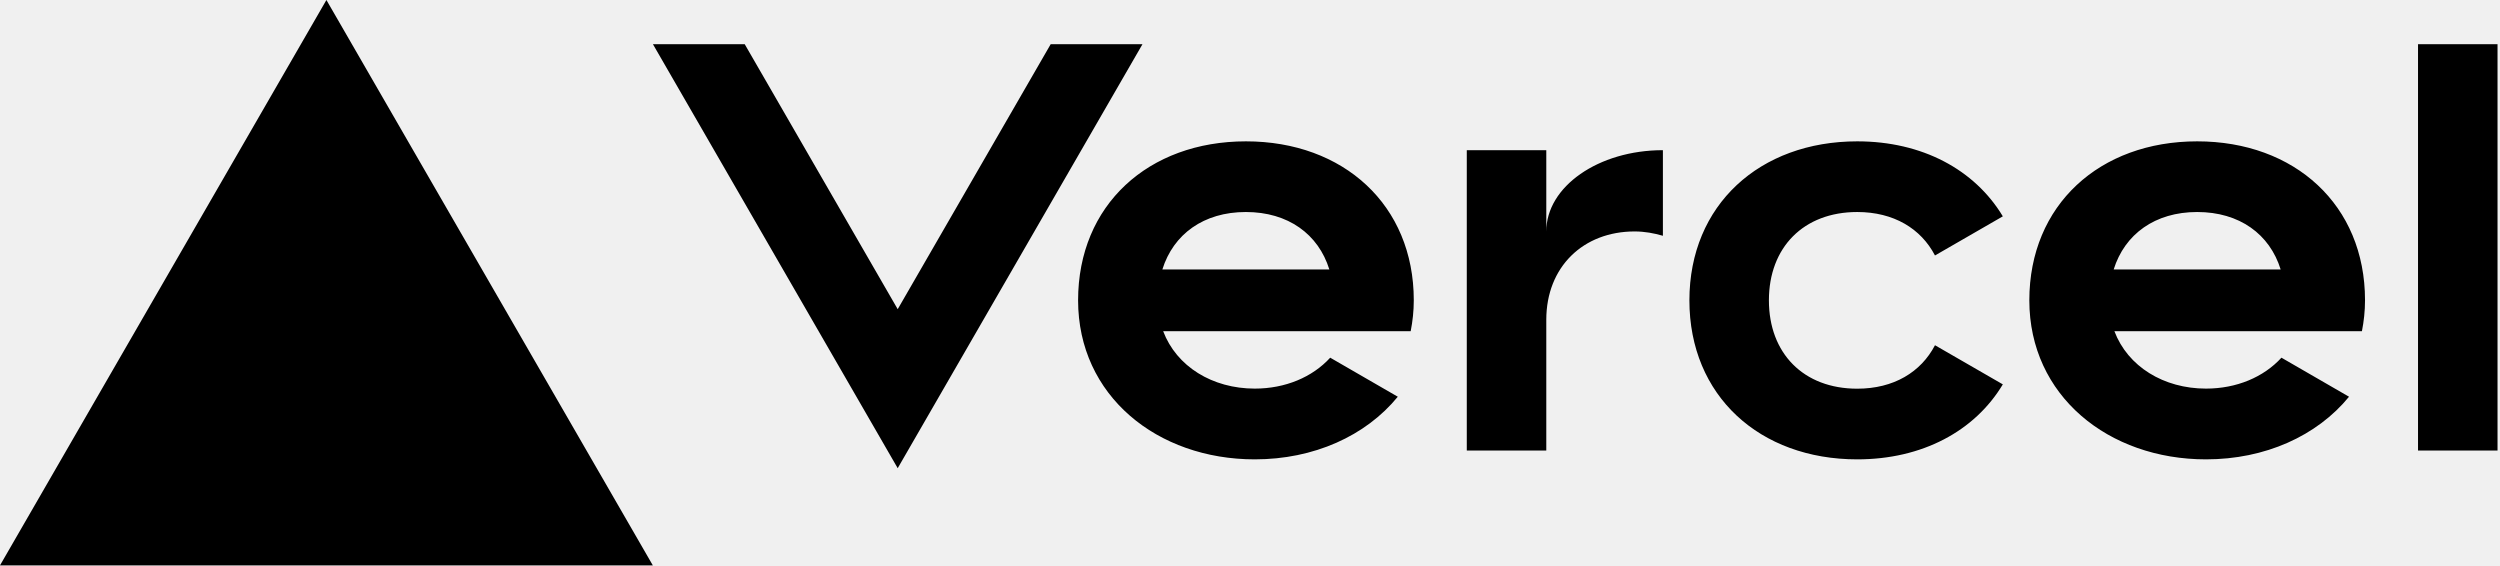
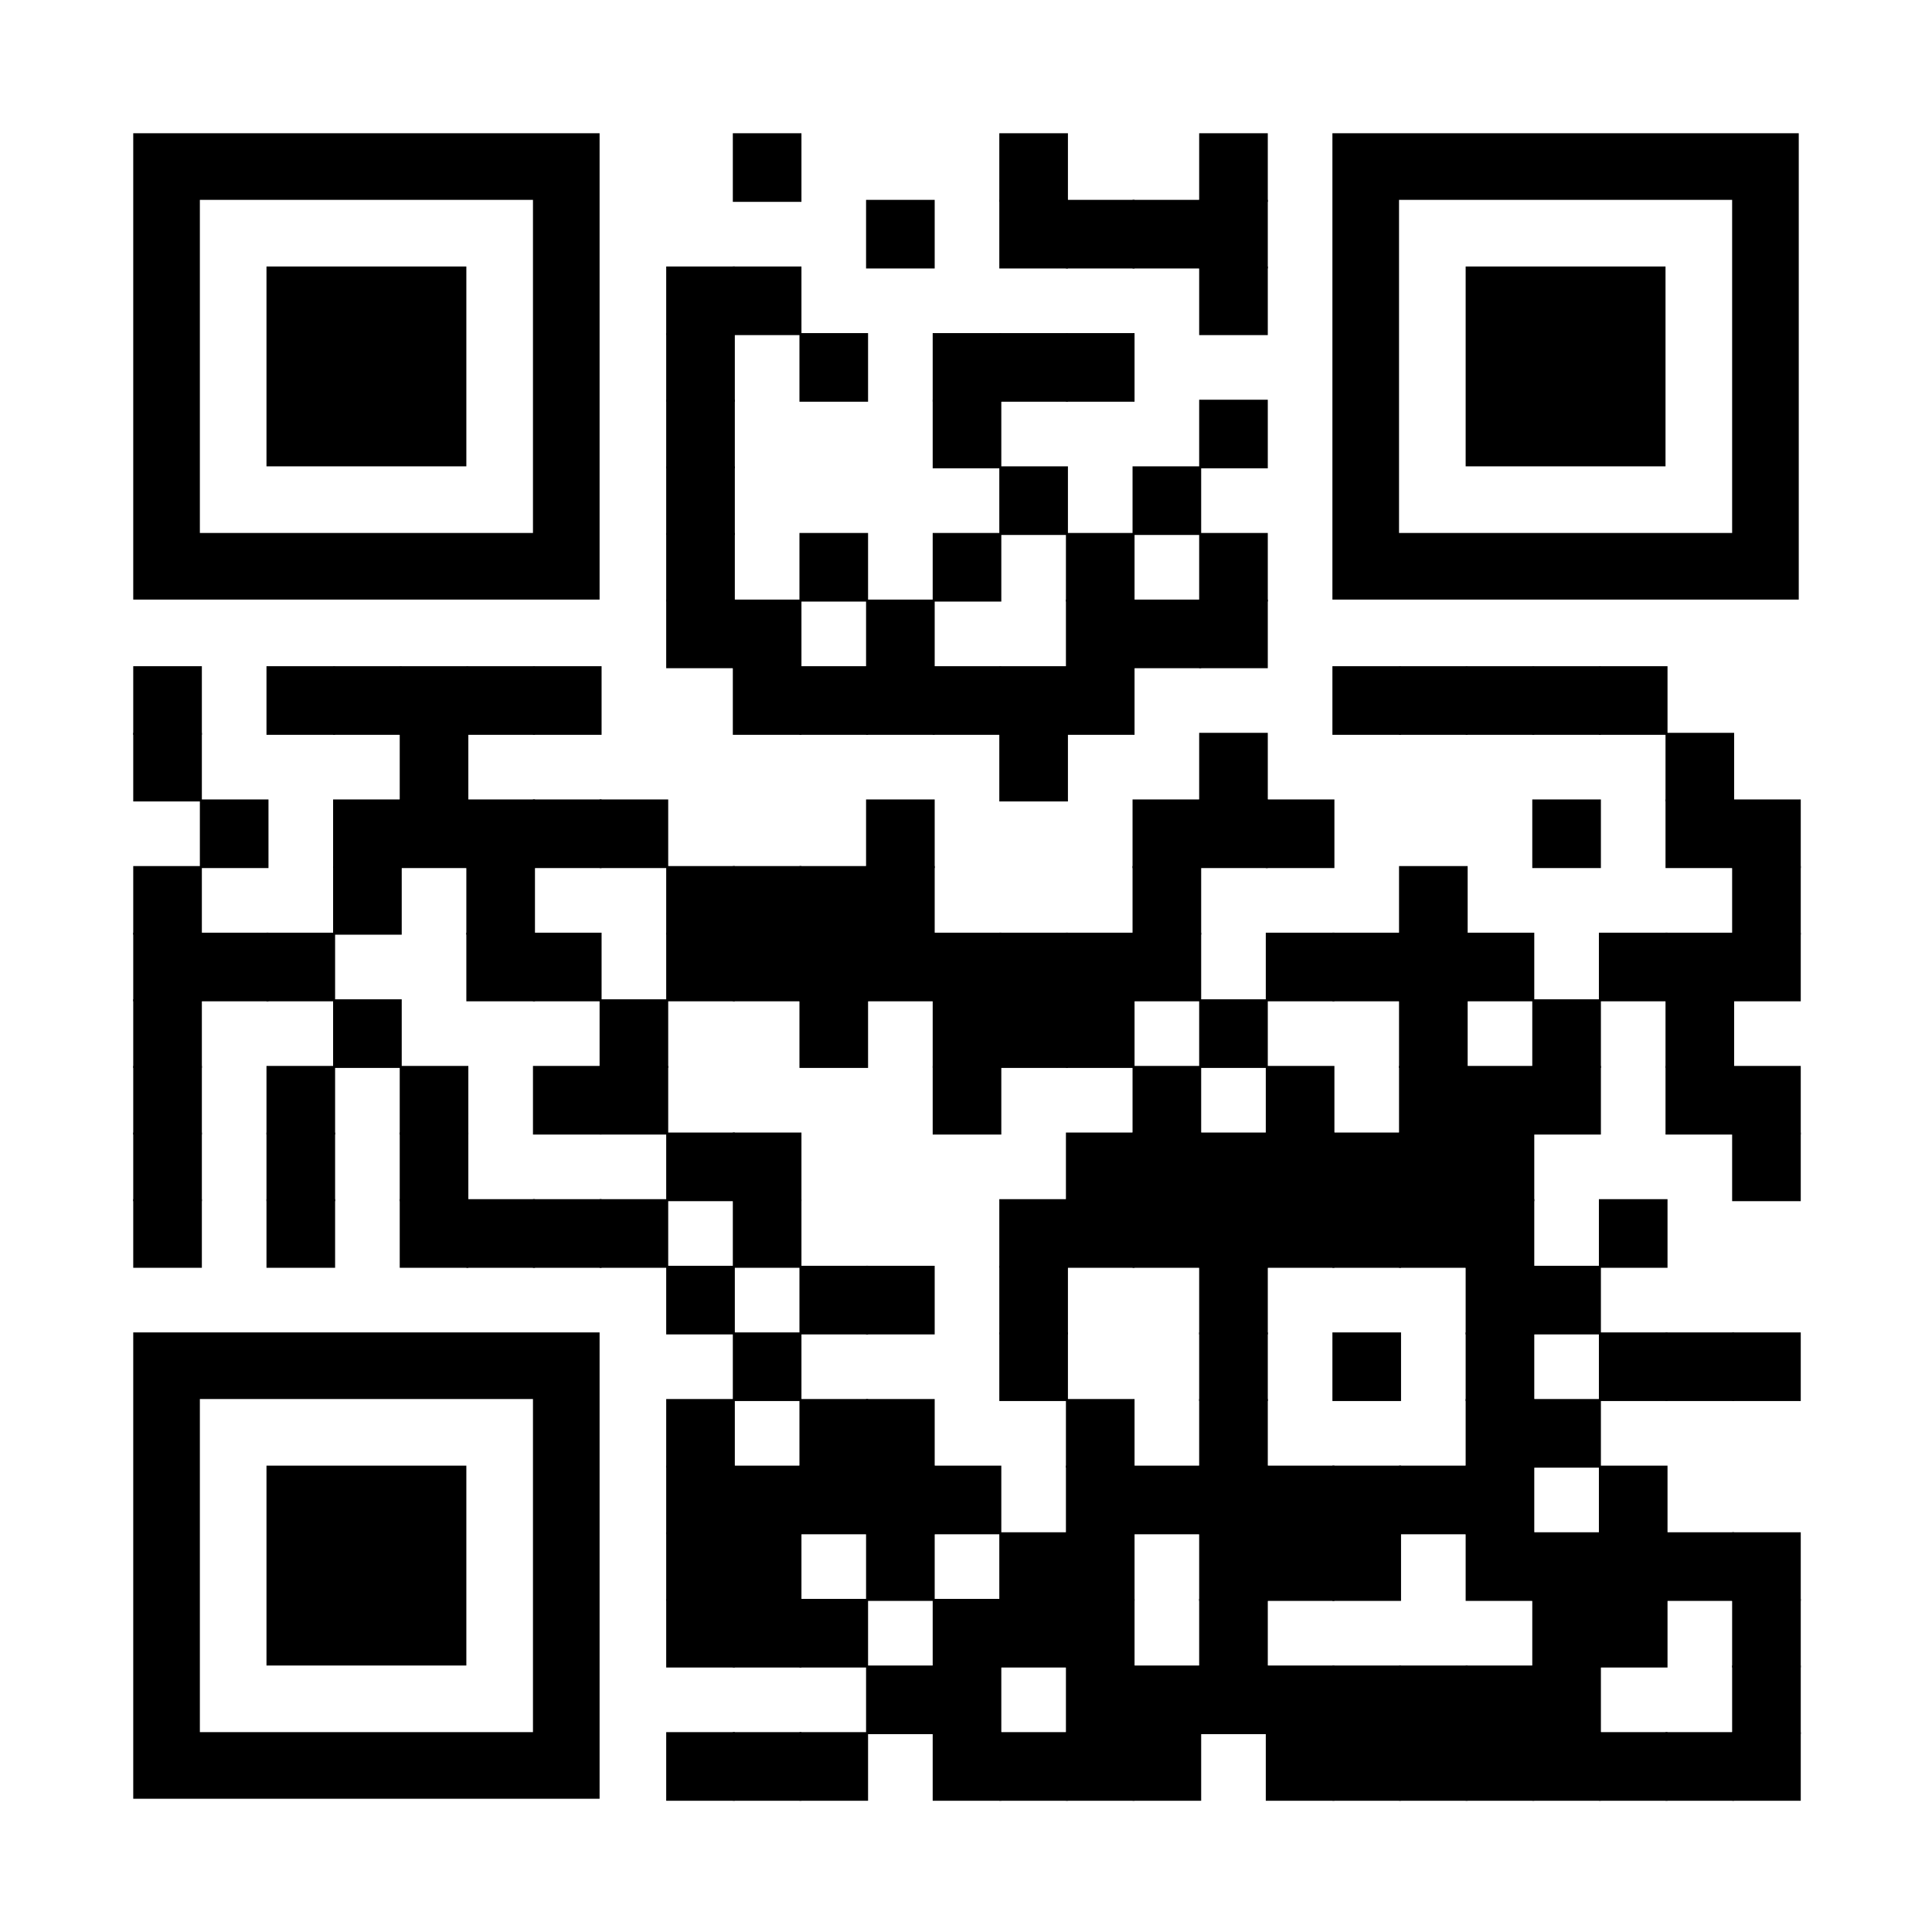
- <svg xmlns="http://www.w3.org/2000/svg" width="283" height="64" viewBox="0 0 283 64" fill="none">
-   <path d="M141.04 16c-11.04 0-19 7.2-19 18s8.96 18 20 18c6.67 0 12.55-2.64 16.19-7.09l-7.65-4.42c-2.02 2.21-5.09 3.5-8.54 3.5-4.79 0-8.86-2.5-10.37-6.5h28.02c.22-1.12.35-2.28.35-3.5 0-10.79-7.96-17.99-19-17.99zm-9.46 14.5c1.25-3.99 4.67-6.5 9.45-6.5 4.79 0 8.21 2.51 9.45 6.5h-18.9zM248.72 16c-11.04 0-19 7.2-19 18s8.96 18 20 18c6.67 0 12.55-2.64 16.19-7.09l-7.65-4.42c-2.02 2.21-5.09 3.5-8.54 3.5-4.79 0-8.86-2.5-10.37-6.5h28.02c.22-1.12.35-2.28.35-3.5 0-10.79-7.96-17.99-19-17.99zm-9.45 14.5c1.25-3.99 4.67-6.5 9.45-6.5 4.79 0 8.21 2.51 9.45 6.5h-18.9zM200.24 34c0 6 3.92 10 10 10 4.12 0 7.21-1.87 8.8-4.92l7.68 4.43c-3.18 5.3-9.14 8.49-16.48 8.49-11.05 0-19-7.2-19-18s7.96-18 19-18c7.34 0 13.29 3.19 16.48 8.49l-7.68 4.43c-1.59-3.05-4.68-4.92-8.8-4.92-6.07 0-10 4-10 10zm82.48-29v46h-9V5h9zM36.95 0L73.9 64H0L36.95 0zm92.38 5l-27.71 48L73.91 5H84.3l17.32 30 17.32-30h10.39zm58.91 12v9.69c-1-.29-2.06-.49-3.2-.49-5.81 0-10 4-10 10V51h-9V17h9v9.2c0-5.08 5.91-9.2 13.2-9.2z" fill="#000" />
+ <svg xmlns="http://www.w3.org/2000/svg" xml:space="preserve" width="696" height="696" viewBox="0 0 696 696">
+   <rect width="696" height="696" fill="#ffffff" x="0" y="0" />
+   <g fill="#000000">
+     <g transform="translate(264,48) scale(4.12)">
+       <rect width="6" height="6" />
+     </g>
+     <g transform="translate(360,48) scale(4.12)">
+       <rect width="6" height="6" />
+     </g>
+     <g transform="translate(432,48) scale(4.12)">
+       <rect width="6" height="6" />
+     </g>
+     <g transform="translate(312,72) scale(4.12)">
+       <rect width="6" height="6" />
+     </g>
+     <g transform="translate(360,72) scale(4.12)">
+       <rect width="6" height="6" />
+     </g>
+     <g transform="translate(384,72) scale(4.12)">
+       <rect width="6" height="6" />
+     </g>
+     <g transform="translate(408,72) scale(4.12)">
+       <rect width="6" height="6" />
+     </g>
+     <g transform="translate(432,72) scale(4.12)">
+       <rect width="6" height="6" />
+     </g>
+     <g transform="translate(240,96) scale(4.12)">
+       <rect width="6" height="6" />
+     </g>
+     <g transform="translate(264,96) scale(4.12)">
+       <rect width="6" height="6" />
+     </g>
+     <g transform="translate(432,96) scale(4.12)">
+       <rect width="6" height="6" />
+     </g>
+     <g transform="translate(240,120) scale(4.12)">
+       <rect width="6" height="6" />
+     </g>
+     <g transform="translate(288,120) scale(4.12)">
+       <rect width="6" height="6" />
+     </g>
+     <g transform="translate(336,120) scale(4.12)">
+       <rect width="6" height="6" />
+     </g>
+     <g transform="translate(360,120) scale(4.12)">
+       <rect width="6" height="6" />
+     </g>
+     <g transform="translate(384,120) scale(4.12)">
+       <rect width="6" height="6" />
+     </g>
+     <g transform="translate(240,144) scale(4.12)">
+       <rect width="6" height="6" />
+     </g>
+     <g transform="translate(336,144) scale(4.12)">
+       <rect width="6" height="6" />
+     </g>
+     <g transform="translate(432,144) scale(4.12)">
+       <rect width="6" height="6" />
+     </g>
+     <g transform="translate(240,168) scale(4.12)">
+       <rect width="6" height="6" />
+     </g>
+     <g transform="translate(360,168) scale(4.12)">
+       <rect width="6" height="6" />
+     </g>
+     <g transform="translate(408,168) scale(4.12)">
+       <rect width="6" height="6" />
+     </g>
+     <g transform="translate(240,192) scale(4.12)">
+       <rect width="6" height="6" />
+     </g>
+     <g transform="translate(288,192) scale(4.12)">
+       <rect width="6" height="6" />
+     </g>
+     <g transform="translate(336,192) scale(4.12)">
+       <rect width="6" height="6" />
+     </g>
+     <g transform="translate(384,192) scale(4.12)">
+       <rect width="6" height="6" />
+     </g>
+     <g transform="translate(432,192) scale(4.12)">
+       <rect width="6" height="6" />
+     </g>
+     <g transform="translate(240,216) scale(4.12)">
+       <rect width="6" height="6" />
+     </g>
+     <g transform="translate(264,216) scale(4.12)">
+       <rect width="6" height="6" />
+     </g>
+     <g transform="translate(312,216) scale(4.12)">
+       <rect width="6" height="6" />
+     </g>
+     <g transform="translate(384,216) scale(4.12)">
+       <rect width="6" height="6" />
+     </g>
+     <g transform="translate(408,216) scale(4.12)">
+       <rect width="6" height="6" />
+     </g>
+     <g transform="translate(432,216) scale(4.12)">
+       <rect width="6" height="6" />
+     </g>
+     <g transform="translate(48,240) scale(4.12)">
+       <rect width="6" height="6" />
+     </g>
+     <g transform="translate(96,240) scale(4.12)">
+       <rect width="6" height="6" />
+     </g>
+     <g transform="translate(120,240) scale(4.12)">
+       <rect width="6" height="6" />
+     </g>
+     <g transform="translate(144,240) scale(4.12)">
+       <rect width="6" height="6" />
+     </g>
+     <g transform="translate(168,240) scale(4.12)">
+       <rect width="6" height="6" />
+     </g>
+     <g transform="translate(192,240) scale(4.12)">
+       <rect width="6" height="6" />
+     </g>
+     <g transform="translate(264,240) scale(4.12)">
+       <rect width="6" height="6" />
+     </g>
+     <g transform="translate(288,240) scale(4.12)">
+       <rect width="6" height="6" />
+     </g>
+     <g transform="translate(312,240) scale(4.12)">
+       <rect width="6" height="6" />
+     </g>
+     <g transform="translate(336,240) scale(4.12)">
+       <rect width="6" height="6" />
+     </g>
+     <g transform="translate(360,240) scale(4.12)">
+       <rect width="6" height="6" />
+     </g>
+     <g transform="translate(384,240) scale(4.12)">
+       <rect width="6" height="6" />
+     </g>
+     <g transform="translate(480,240) scale(4.12)">
+       <rect width="6" height="6" />
+     </g>
+     <g transform="translate(504,240) scale(4.12)">
+       <rect width="6" height="6" />
+     </g>
+     <g transform="translate(528,240) scale(4.12)">
+       <rect width="6" height="6" />
+     </g>
+     <g transform="translate(552,240) scale(4.12)">
+       <rect width="6" height="6" />
+     </g>
+     <g transform="translate(576,240) scale(4.12)">
+       <rect width="6" height="6" />
+     </g>
+     <g transform="translate(48,264) scale(4.12)">
+       <rect width="6" height="6" />
+     </g>
+     <g transform="translate(144,264) scale(4.12)">
+       <rect width="6" height="6" />
+     </g>
+     <g transform="translate(360,264) scale(4.12)">
+       <rect width="6" height="6" />
+     </g>
+     <g transform="translate(432,264) scale(4.12)">
+       <rect width="6" height="6" />
+     </g>
+     <g transform="translate(600,264) scale(4.12)">
+       <rect width="6" height="6" />
+     </g>
+     <g transform="translate(72,288) scale(4.12)">
+       <rect width="6" height="6" />
+     </g>
+     <g transform="translate(120,288) scale(4.12)">
+       <rect width="6" height="6" />
+     </g>
+     <g transform="translate(144,288) scale(4.12)">
+       <rect width="6" height="6" />
+     </g>
+     <g transform="translate(168,288) scale(4.12)">
+       <rect width="6" height="6" />
+     </g>
+     <g transform="translate(192,288) scale(4.12)">
+       <rect width="6" height="6" />
+     </g>
+     <g transform="translate(216,288) scale(4.12)">
+       <rect width="6" height="6" />
+     </g>
+     <g transform="translate(312,288) scale(4.12)">
+       <rect width="6" height="6" />
+     </g>
+     <g transform="translate(408,288) scale(4.12)">
+       <rect width="6" height="6" />
+     </g>
+     <g transform="translate(432,288) scale(4.12)">
+       <rect width="6" height="6" />
+     </g>
+     <g transform="translate(456,288) scale(4.12)">
+       <rect width="6" height="6" />
+     </g>
+     <g transform="translate(552,288) scale(4.12)">
+       <rect width="6" height="6" />
+     </g>
+     <g transform="translate(600,288) scale(4.12)">
+       <rect width="6" height="6" />
+     </g>
+     <g transform="translate(624,288) scale(4.12)">
+       <rect width="6" height="6" />
+     </g>
+     <g transform="translate(48,312) scale(4.12)">
+       <rect width="6" height="6" />
+     </g>
+     <g transform="translate(120,312) scale(4.12)">
+       <rect width="6" height="6" />
+     </g>
+     <g transform="translate(168,312) scale(4.12)">
+       <rect width="6" height="6" />
+     </g>
+     <g transform="translate(240,312) scale(4.12)">
+       <rect width="6" height="6" />
+     </g>
+     <g transform="translate(264,312) scale(4.12)">
+       <rect width="6" height="6" />
+     </g>
+     <g transform="translate(288,312) scale(4.12)">
+       <rect width="6" height="6" />
+     </g>
+     <g transform="translate(312,312) scale(4.12)">
+       <rect width="6" height="6" />
+     </g>
+     <g transform="translate(408,312) scale(4.12)">
+       <rect width="6" height="6" />
+     </g>
+     <g transform="translate(504,312) scale(4.12)">
+       <rect width="6" height="6" />
+     </g>
+     <g transform="translate(624,312) scale(4.12)">
+       <rect width="6" height="6" />
+     </g>
+     <g transform="translate(48,336) scale(4.12)">
+       <rect width="6" height="6" />
+     </g>
+     <g transform="translate(72,336) scale(4.12)">
+       <rect width="6" height="6" />
+     </g>
+     <g transform="translate(96,336) scale(4.12)">
+       <rect width="6" height="6" />
+     </g>
+     <g transform="translate(168,336) scale(4.12)">
+       <rect width="6" height="6" />
+     </g>
+     <g transform="translate(192,336) scale(4.12)">
+       <rect width="6" height="6" />
+     </g>
+     <g transform="translate(240,336) scale(4.12)">
+       <rect width="6" height="6" />
+     </g>
+     <g transform="translate(264,336) scale(4.12)">
+       <rect width="6" height="6" />
+     </g>
+     <g transform="translate(288,336) scale(4.12)">
+       <rect width="6" height="6" />
+     </g>
+     <g transform="translate(312,336) scale(4.12)">
+       <rect width="6" height="6" />
+     </g>
+     <g transform="translate(336,336) scale(4.12)">
+       <rect width="6" height="6" />
+     </g>
+     <g transform="translate(360,336) scale(4.12)">
+       <rect width="6" height="6" />
+     </g>
+     <g transform="translate(384,336) scale(4.12)">
+       <rect width="6" height="6" />
+     </g>
+     <g transform="translate(408,336) scale(4.12)">
+       <rect width="6" height="6" />
+     </g>
+     <g transform="translate(456,336) scale(4.12)">
+       <rect width="6" height="6" />
+     </g>
+     <g transform="translate(480,336) scale(4.12)">
+       <rect width="6" height="6" />
+     </g>
+     <g transform="translate(504,336) scale(4.12)">
+       <rect width="6" height="6" />
+     </g>
+     <g transform="translate(528,336) scale(4.12)">
+       <rect width="6" height="6" />
+     </g>
+     <g transform="translate(576,336) scale(4.12)">
+       <rect width="6" height="6" />
+     </g>
+     <g transform="translate(600,336) scale(4.12)">
+       <rect width="6" height="6" />
+     </g>
+     <g transform="translate(624,336) scale(4.12)">
+       <rect width="6" height="6" />
+     </g>
+     <g transform="translate(48,360) scale(4.12)">
+       <rect width="6" height="6" />
+     </g>
+     <g transform="translate(120,360) scale(4.12)">
+       <rect width="6" height="6" />
+     </g>
+     <g transform="translate(216,360) scale(4.12)">
+       <rect width="6" height="6" />
+     </g>
+     <g transform="translate(288,360) scale(4.12)">
+       <rect width="6" height="6" />
+     </g>
+     <g transform="translate(336,360) scale(4.12)">
+       <rect width="6" height="6" />
+     </g>
+     <g transform="translate(360,360) scale(4.12)">
+       <rect width="6" height="6" />
+     </g>
+     <g transform="translate(384,360) scale(4.12)">
+       <rect width="6" height="6" />
+     </g>
+     <g transform="translate(432,360) scale(4.12)">
+       <rect width="6" height="6" />
+     </g>
+     <g transform="translate(504,360) scale(4.12)">
+       <rect width="6" height="6" />
+     </g>
+     <g transform="translate(552,360) scale(4.12)">
+       <rect width="6" height="6" />
+     </g>
+     <g transform="translate(600,360) scale(4.12)">
+       <rect width="6" height="6" />
+     </g>
+     <g transform="translate(48,384) scale(4.12)">
+       <rect width="6" height="6" />
+     </g>
+     <g transform="translate(96,384) scale(4.12)">
+       <rect width="6" height="6" />
+     </g>
+     <g transform="translate(144,384) scale(4.12)">
+       <rect width="6" height="6" />
+     </g>
+     <g transform="translate(192,384) scale(4.12)">
+       <rect width="6" height="6" />
+     </g>
+     <g transform="translate(216,384) scale(4.12)">
+       <rect width="6" height="6" />
+     </g>
+     <g transform="translate(336,384) scale(4.12)">
+       <rect width="6" height="6" />
+     </g>
+     <g transform="translate(408,384) scale(4.12)">
+       <rect width="6" height="6" />
+     </g>
+     <g transform="translate(456,384) scale(4.12)">
+       <rect width="6" height="6" />
+     </g>
+     <g transform="translate(504,384) scale(4.12)">
+       <rect width="6" height="6" />
+     </g>
+     <g transform="translate(528,384) scale(4.12)">
+       <rect width="6" height="6" />
+     </g>
+     <g transform="translate(552,384) scale(4.12)">
+       <rect width="6" height="6" />
+     </g>
+     <g transform="translate(600,384) scale(4.12)">
+       <rect width="6" height="6" />
+     </g>
+     <g transform="translate(624,384) scale(4.12)">
+       <rect width="6" height="6" />
+     </g>
+     <g transform="translate(48,408) scale(4.12)">
+       <rect width="6" height="6" />
+     </g>
+     <g transform="translate(96,408) scale(4.12)">
+       <rect width="6" height="6" />
+     </g>
+     <g transform="translate(144,408) scale(4.12)">
+       <rect width="6" height="6" />
+     </g>
+     <g transform="translate(240,408) scale(4.12)">
+       <rect width="6" height="6" />
+     </g>
+     <g transform="translate(264,408) scale(4.12)">
+       <rect width="6" height="6" />
+     </g>
+     <g transform="translate(384,408) scale(4.12)">
+       <rect width="6" height="6" />
+     </g>
+     <g transform="translate(408,408) scale(4.12)">
+       <rect width="6" height="6" />
+     </g>
+     <g transform="translate(432,408) scale(4.12)">
+       <rect width="6" height="6" />
+     </g>
+     <g transform="translate(456,408) scale(4.12)">
+       <rect width="6" height="6" />
+     </g>
+     <g transform="translate(480,408) scale(4.12)">
+       <rect width="6" height="6" />
+     </g>
+     <g transform="translate(504,408) scale(4.12)">
+       <rect width="6" height="6" />
+     </g>
+     <g transform="translate(528,408) scale(4.12)">
+       <rect width="6" height="6" />
+     </g>
+     <g transform="translate(624,408) scale(4.12)">
+       <rect width="6" height="6" />
+     </g>
+     <g transform="translate(48,432) scale(4.12)">
+       <rect width="6" height="6" />
+     </g>
+     <g transform="translate(96,432) scale(4.12)">
+       <rect width="6" height="6" />
+     </g>
+     <g transform="translate(144,432) scale(4.12)">
+       <rect width="6" height="6" />
+     </g>
+     <g transform="translate(168,432) scale(4.12)">
+       <rect width="6" height="6" />
+     </g>
+     <g transform="translate(192,432) scale(4.12)">
+       <rect width="6" height="6" />
+     </g>
+     <g transform="translate(216,432) scale(4.12)">
+       <rect width="6" height="6" />
+     </g>
+     <g transform="translate(264,432) scale(4.12)">
+       <rect width="6" height="6" />
+     </g>
+     <g transform="translate(360,432) scale(4.12)">
+       <rect width="6" height="6" />
+     </g>
+     <g transform="translate(384,432) scale(4.12)">
+       <rect width="6" height="6" />
+     </g>
+     <g transform="translate(408,432) scale(4.12)">
+       <rect width="6" height="6" />
+     </g>
+     <g transform="translate(432,432) scale(4.12)">
+       <rect width="6" height="6" />
+     </g>
+     <g transform="translate(456,432) scale(4.12)">
+       <rect width="6" height="6" />
+     </g>
+     <g transform="translate(480,432) scale(4.12)">
+       <rect width="6" height="6" />
+     </g>
+     <g transform="translate(504,432) scale(4.12)">
+       <rect width="6" height="6" />
+     </g>
+     <g transform="translate(528,432) scale(4.12)">
+       <rect width="6" height="6" />
+     </g>
+     <g transform="translate(576,432) scale(4.12)">
+       <rect width="6" height="6" />
+     </g>
+     <g transform="translate(240,456) scale(4.12)">
+       <rect width="6" height="6" />
+     </g>
+     <g transform="translate(288,456) scale(4.12)">
+       <rect width="6" height="6" />
+     </g>
+     <g transform="translate(312,456) scale(4.12)">
+       <rect width="6" height="6" />
+     </g>
+     <g transform="translate(360,456) scale(4.12)">
+       <rect width="6" height="6" />
+     </g>
+     <g transform="translate(432,456) scale(4.12)">
+       <rect width="6" height="6" />
+     </g>
+     <g transform="translate(528,456) scale(4.12)">
+       <rect width="6" height="6" />
+     </g>
+     <g transform="translate(552,456) scale(4.12)">
+       <rect width="6" height="6" />
+     </g>
+     <g transform="translate(264,480) scale(4.12)">
+       <rect width="6" height="6" />
+     </g>
+     <g transform="translate(360,480) scale(4.12)">
+       <rect width="6" height="6" />
+     </g>
+     <g transform="translate(432,480) scale(4.12)">
+       <rect width="6" height="6" />
+     </g>
+     <g transform="translate(480,480) scale(4.12)">
+       <rect width="6" height="6" />
+     </g>
+     <g transform="translate(528,480) scale(4.12)">
+       <rect width="6" height="6" />
+     </g>
+     <g transform="translate(576,480) scale(4.12)">
+       <rect width="6" height="6" />
+     </g>
+     <g transform="translate(600,480) scale(4.12)">
+       <rect width="6" height="6" />
+     </g>
+     <g transform="translate(624,480) scale(4.12)">
+       <rect width="6" height="6" />
+     </g>
+     <g transform="translate(240,504) scale(4.12)">
+       <rect width="6" height="6" />
+     </g>
+     <g transform="translate(288,504) scale(4.12)">
+       <rect width="6" height="6" />
+     </g>
+     <g transform="translate(312,504) scale(4.12)">
+       <rect width="6" height="6" />
+     </g>
+     <g transform="translate(384,504) scale(4.12)">
+       <rect width="6" height="6" />
+     </g>
+     <g transform="translate(432,504) scale(4.12)">
+       <rect width="6" height="6" />
+     </g>
+     <g transform="translate(528,504) scale(4.12)">
+       <rect width="6" height="6" />
+     </g>
+     <g transform="translate(552,504) scale(4.12)">
+       <rect width="6" height="6" />
+     </g>
+     <g transform="translate(240,528) scale(4.12)">
+       <rect width="6" height="6" />
+     </g>
+     <g transform="translate(264,528) scale(4.12)">
+       <rect width="6" height="6" />
+     </g>
+     <g transform="translate(288,528) scale(4.12)">
+       <rect width="6" height="6" />
+     </g>
+     <g transform="translate(312,528) scale(4.12)">
+       <rect width="6" height="6" />
+     </g>
+     <g transform="translate(336,528) scale(4.12)">
+       <rect width="6" height="6" />
+     </g>
+     <g transform="translate(384,528) scale(4.12)">
+       <rect width="6" height="6" />
+     </g>
+     <g transform="translate(408,528) scale(4.12)">
+       <rect width="6" height="6" />
+     </g>
+     <g transform="translate(432,528) scale(4.12)">
+       <rect width="6" height="6" />
+     </g>
+     <g transform="translate(456,528) scale(4.12)">
+       <rect width="6" height="6" />
+     </g>
+     <g transform="translate(480,528) scale(4.12)">
+       <rect width="6" height="6" />
+     </g>
+     <g transform="translate(504,528) scale(4.12)">
+       <rect width="6" height="6" />
+     </g>
+     <g transform="translate(528,528) scale(4.12)">
+       <rect width="6" height="6" />
+     </g>
+     <g transform="translate(576,528) scale(4.12)">
+       <rect width="6" height="6" />
+     </g>
+     <g transform="translate(240,552) scale(4.12)">
+       <rect width="6" height="6" />
+     </g>
+     <g transform="translate(264,552) scale(4.12)">
+       <rect width="6" height="6" />
+     </g>
+     <g transform="translate(312,552) scale(4.12)">
+       <rect width="6" height="6" />
+     </g>
+     <g transform="translate(360,552) scale(4.12)">
+       <rect width="6" height="6" />
+     </g>
+     <g transform="translate(384,552) scale(4.12)">
+       <rect width="6" height="6" />
+     </g>
+     <g transform="translate(432,552) scale(4.12)">
+       <rect width="6" height="6" />
+     </g>
+     <g transform="translate(456,552) scale(4.12)">
+       <rect width="6" height="6" />
+     </g>
+     <g transform="translate(480,552) scale(4.12)">
+       <rect width="6" height="6" />
+     </g>
+     <g transform="translate(528,552) scale(4.12)">
+       <rect width="6" height="6" />
+     </g>
+     <g transform="translate(552,552) scale(4.12)">
+       <rect width="6" height="6" />
+     </g>
+     <g transform="translate(576,552) scale(4.12)">
+       <rect width="6" height="6" />
+     </g>
+     <g transform="translate(600,552) scale(4.12)">
+       <rect width="6" height="6" />
+     </g>
+     <g transform="translate(624,552) scale(4.12)">
+       <rect width="6" height="6" />
+     </g>
+     <g transform="translate(240,576) scale(4.12)">
+       <rect width="6" height="6" />
+     </g>
+     <g transform="translate(264,576) scale(4.12)">
+       <rect width="6" height="6" />
+     </g>
+     <g transform="translate(288,576) scale(4.12)">
+       <rect width="6" height="6" />
+     </g>
+     <g transform="translate(336,576) scale(4.12)">
+       <rect width="6" height="6" />
+     </g>
+     <g transform="translate(360,576) scale(4.12)">
+       <rect width="6" height="6" />
+     </g>
+     <g transform="translate(384,576) scale(4.12)">
+       <rect width="6" height="6" />
+     </g>
+     <g transform="translate(432,576) scale(4.12)">
+       <rect width="6" height="6" />
+     </g>
+     <g transform="translate(552,576) scale(4.12)">
+       <rect width="6" height="6" />
+     </g>
+     <g transform="translate(576,576) scale(4.12)">
+       <rect width="6" height="6" />
+     </g>
+     <g transform="translate(624,576) scale(4.12)">
+       <rect width="6" height="6" />
+     </g>
+     <g transform="translate(312,600) scale(4.12)">
+       <rect width="6" height="6" />
+     </g>
+     <g transform="translate(336,600) scale(4.12)">
+       <rect width="6" height="6" />
+     </g>
+     <g transform="translate(384,600) scale(4.12)">
+       <rect width="6" height="6" />
+     </g>
+     <g transform="translate(408,600) scale(4.12)">
+       <rect width="6" height="6" />
+     </g>
+     <g transform="translate(432,600) scale(4.12)">
+       <rect width="6" height="6" />
+     </g>
+     <g transform="translate(456,600) scale(4.12)">
+       <rect width="6" height="6" />
+     </g>
+     <g transform="translate(480,600) scale(4.12)">
+       <rect width="6" height="6" />
+     </g>
+     <g transform="translate(504,600) scale(4.12)">
+       <rect width="6" height="6" />
+     </g>
+     <g transform="translate(528,600) scale(4.12)">
+       <rect width="6" height="6" />
+     </g>
+     <g transform="translate(552,600) scale(4.12)">
+       <rect width="6" height="6" />
+     </g>
+     <g transform="translate(624,600) scale(4.12)">
+       <rect width="6" height="6" />
+     </g>
+     <g transform="translate(240,624) scale(4.12)">
+       <rect width="6" height="6" />
+     </g>
+     <g transform="translate(264,624) scale(4.12)">
+       <rect width="6" height="6" />
+     </g>
+     <g transform="translate(288,624) scale(4.12)">
+       <rect width="6" height="6" />
+     </g>
+     <g transform="translate(336,624) scale(4.12)">
+       <rect width="6" height="6" />
+     </g>
+     <g transform="translate(360,624) scale(4.12)">
+       <rect width="6" height="6" />
+     </g>
+     <g transform="translate(384,624) scale(4.12)">
+       <rect width="6" height="6" />
+     </g>
+     <g transform="translate(408,624) scale(4.12)">
+       <rect width="6" height="6" />
+     </g>
+     <g transform="translate(456,624) scale(4.12)">
+       <rect width="6" height="6" />
+     </g>
+     <g transform="translate(480,624) scale(4.12)">
+       <rect width="6" height="6" />
+     </g>
+     <g transform="translate(504,624) scale(4.12)">
+       <rect width="6" height="6" />
+     </g>
+     <g transform="translate(528,624) scale(4.12)">
+       <rect width="6" height="6" />
+     </g>
+     <g transform="translate(552,624) scale(4.12)">
+       <rect width="6" height="6" />
+     </g>
+     <g transform="translate(576,624) scale(4.12)">
+       <rect width="6" height="6" />
+     </g>
+     <g transform="translate(600,624) scale(4.12)">
+       <rect width="6" height="6" />
+     </g>
+     <g transform="translate(624,624) scale(4.12)">
+       <rect width="6" height="6" />
+     </g>
+     <g transform="translate(48,48)">
+       <g transform="scale(12)">
+         <path d="M0,0v14h14V0H0z M12,12H2V2h10V12z" />
+       </g>
+     </g>
+     <g transform="translate(480,48)">
+       <g transform="scale(12)">
+         <path d="M0,0v14h14V0H0z M12,12H2V2h10V12z" />
+       </g>
+     </g>
+     <g transform="translate(48,480)">
+       <g transform="scale(12)">
+         <path d="M0,0v14h14V0H0z M12,12H2V2h10V12z" />
+       </g>
+     </g>
+     <g transform="translate(96,96)">
+       <g transform="scale(12)">
+         <rect width="6" height="6" />
+       </g>
+     </g>
+     <g transform="translate(528,96)">
+       <g transform="scale(12)">
+         <rect width="6" height="6" />
+       </g>
+     </g>
+     <g transform="translate(96,528)">
+       <g transform="scale(12)">
+         <rect width="6" height="6" />
+       </g>
+     </g>
+   </g>
</svg>
